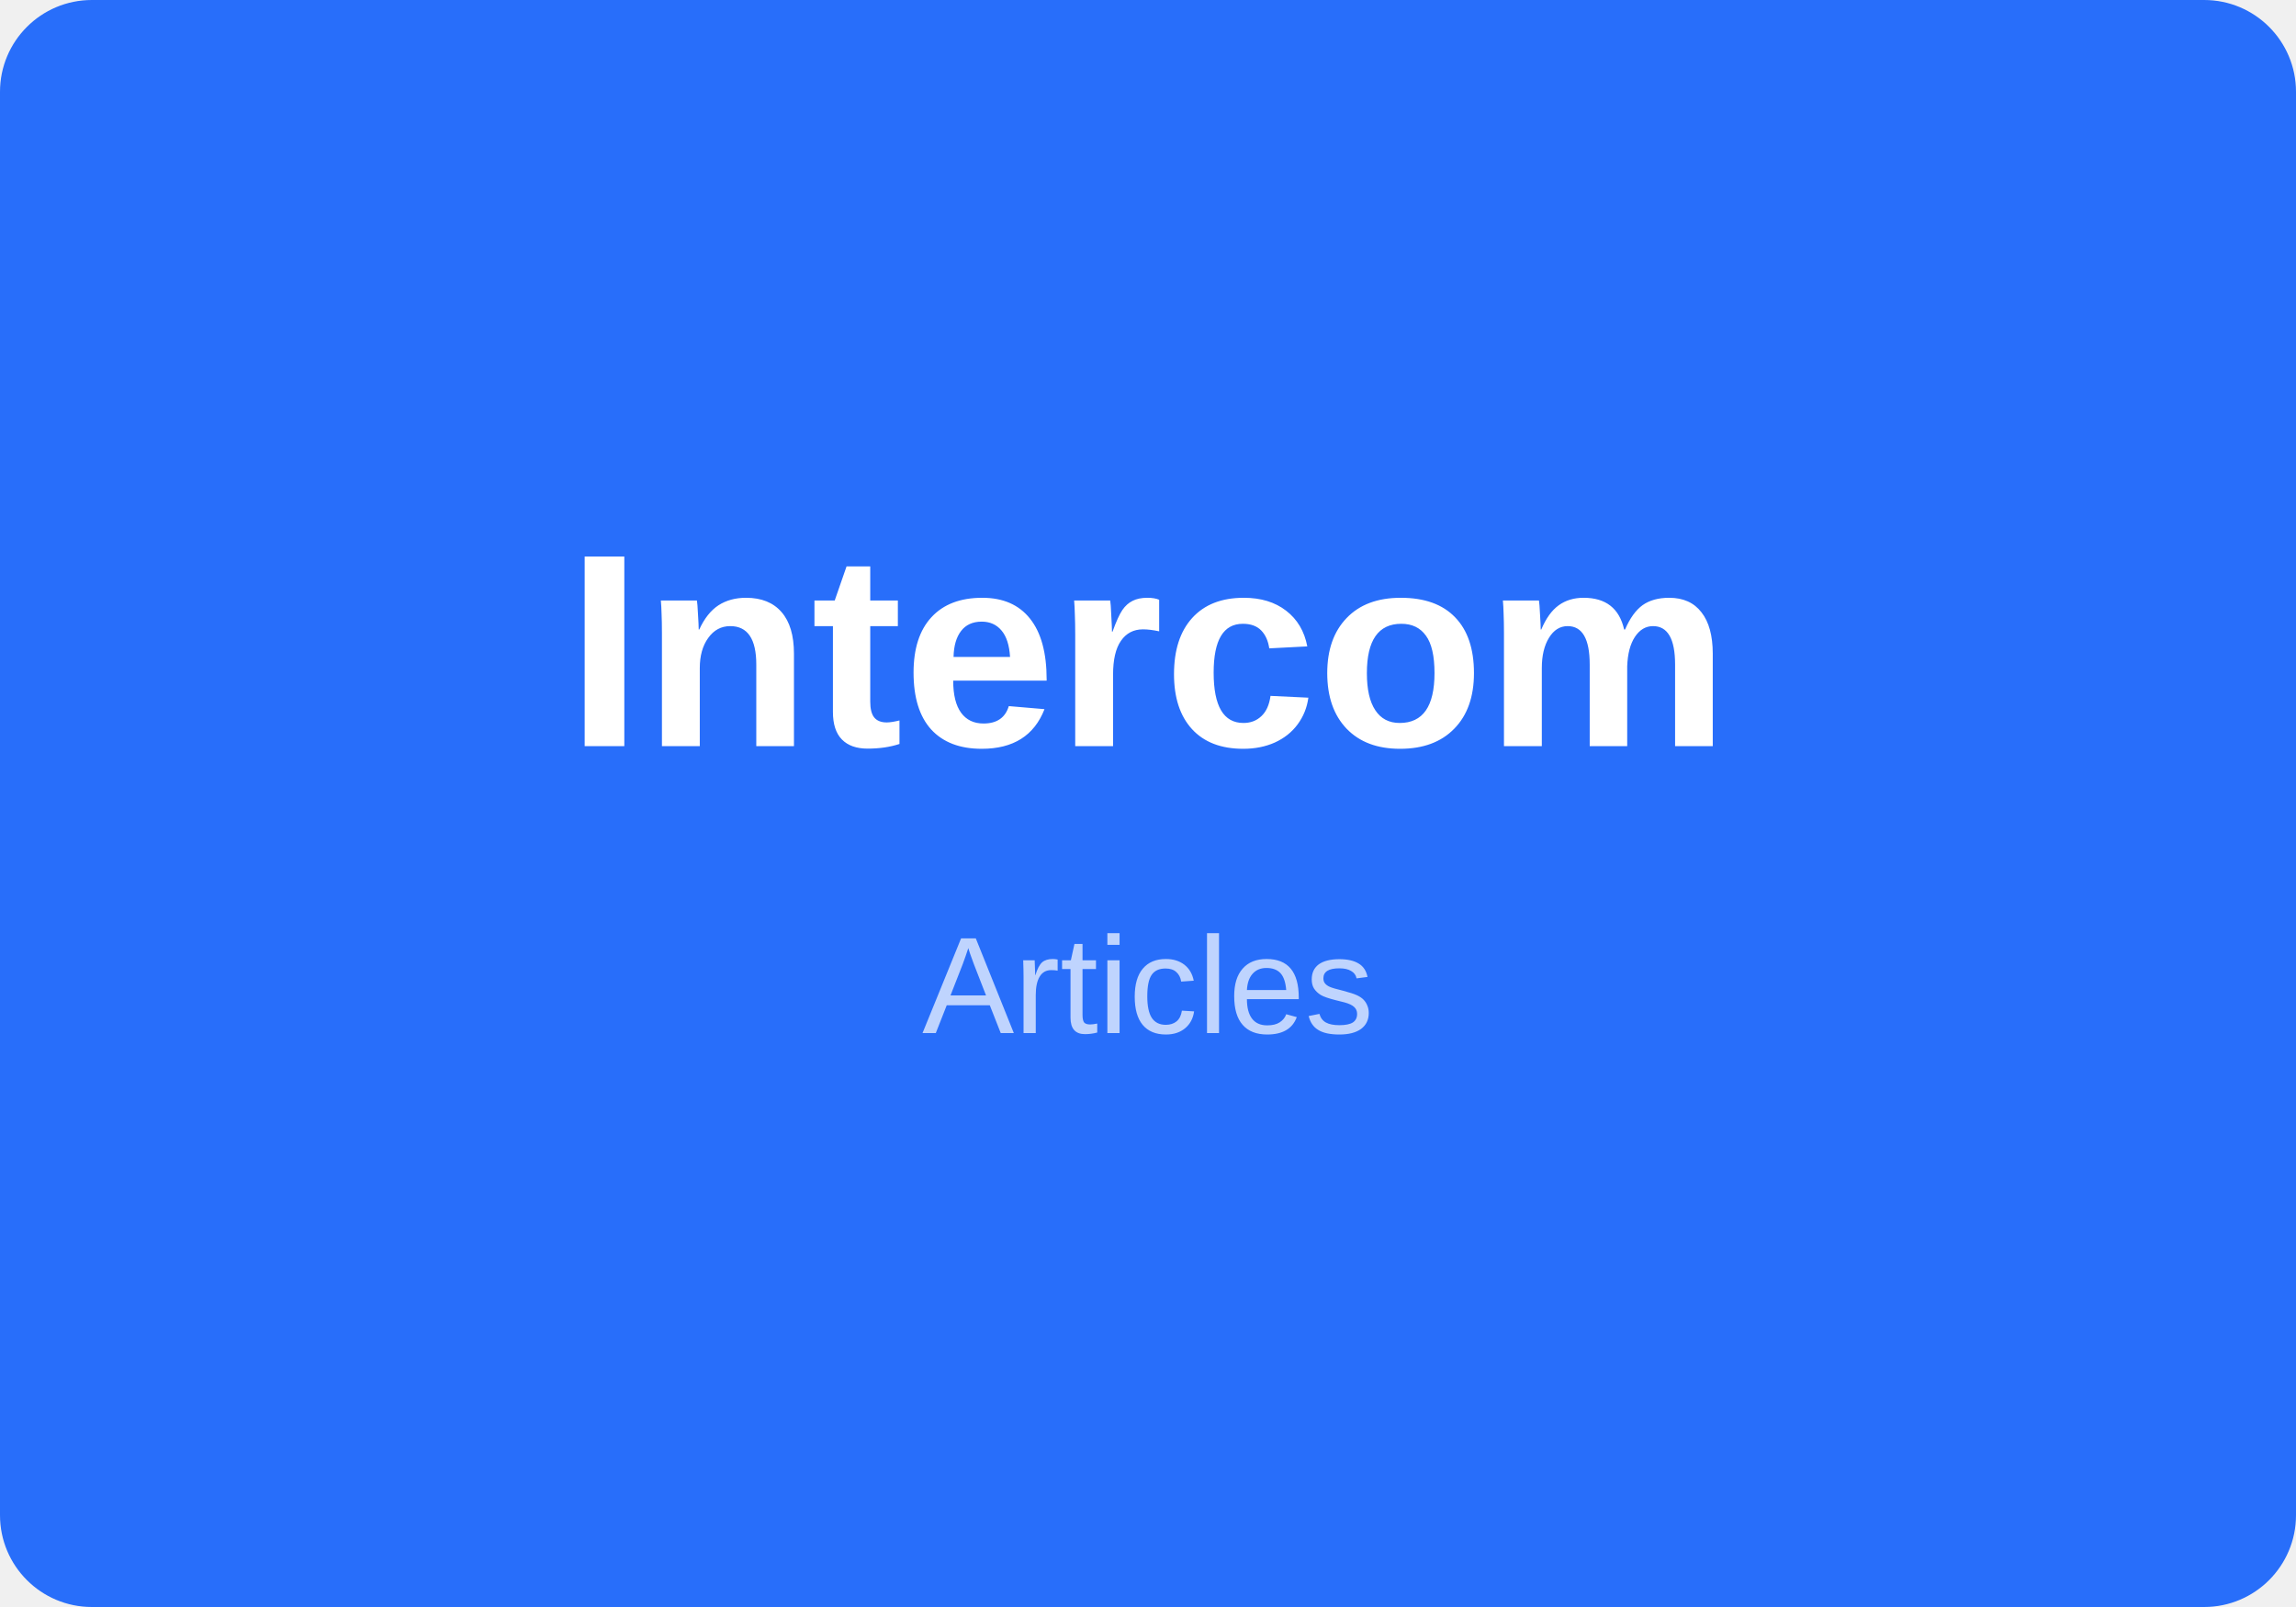
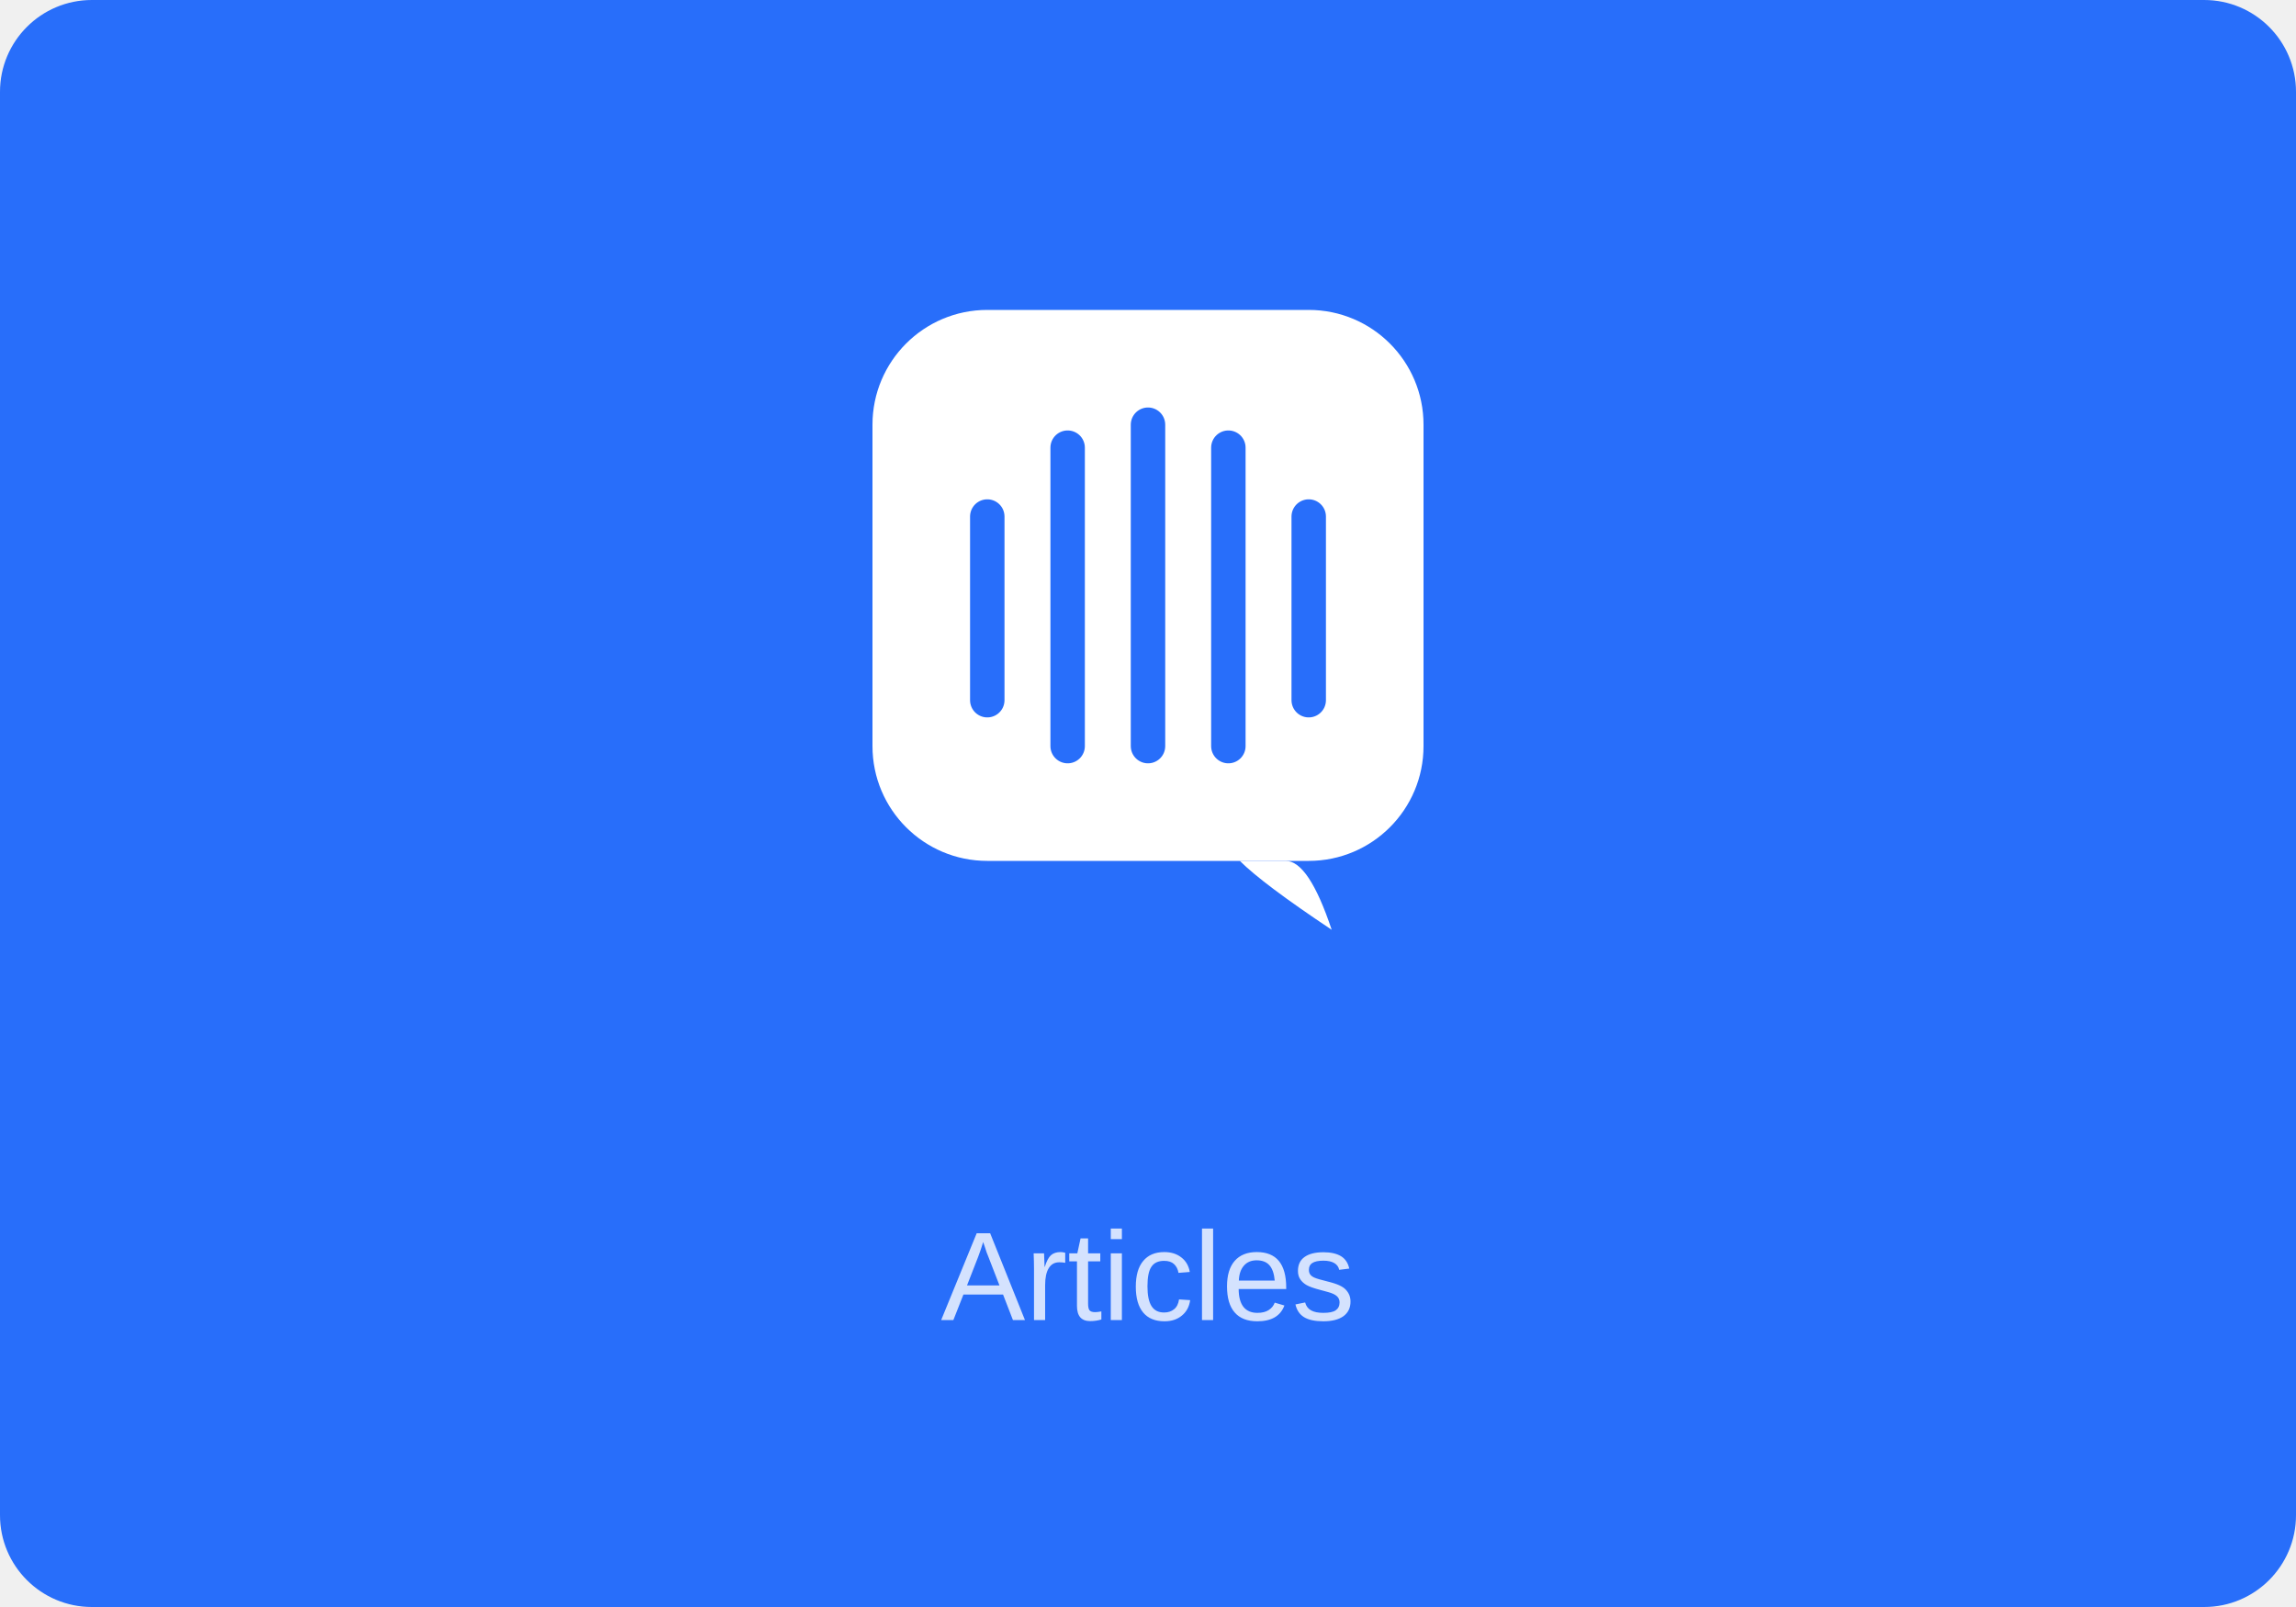
<svg xmlns="http://www.w3.org/2000/svg" viewBox="0 0 200 140" width="200" height="140">
  <rect width="200" height="140" rx="8" fill="#286efa" />
-   <text x="100" y="65" text-anchor="middle" fill="#fff" font-family="Arial, sans-serif" font-size="24" font-weight="700">Intercom</text>
-   <text x="100" y="90" text-anchor="middle" fill="rgba(255,255,255,0.7)" font-family="Arial, sans-serif" font-size="12">Articles</text>
+   <g transform="translate(100,55)">
+     <rect x="-24" y="-28" width="48" height="48" rx="10" fill="white" />
+     <line x1="-14" y1="-10" x2="-14" y2="6" stroke="#286efa" stroke-width="3" stroke-linecap="round" />
+     <line x1="-7" y1="-16" x2="-7" y2="10" stroke="#286efa" stroke-width="3" stroke-linecap="round" />
+     <line x1="0" y1="-18" x2="0" y2="10" stroke="#286efa" stroke-width="3" stroke-linecap="round" />
+     <line x1="7" y1="-16" x2="7" y2="10" stroke="#286efa" stroke-width="3" stroke-linecap="round" />
+     <line x1="14" y1="-10" x2="14" y2="6" stroke="#286efa" stroke-width="3" stroke-linecap="round" />
+     <path d="M12,20 Q14,20 16,26 Q10,22 8,20" fill="white" />
+   </g>
+   <text x="100" y="115" text-anchor="middle" fill="rgba(255,255,255,0.8)" font-family="Arial, sans-serif" font-size="11">Articles</text>
</svg>
